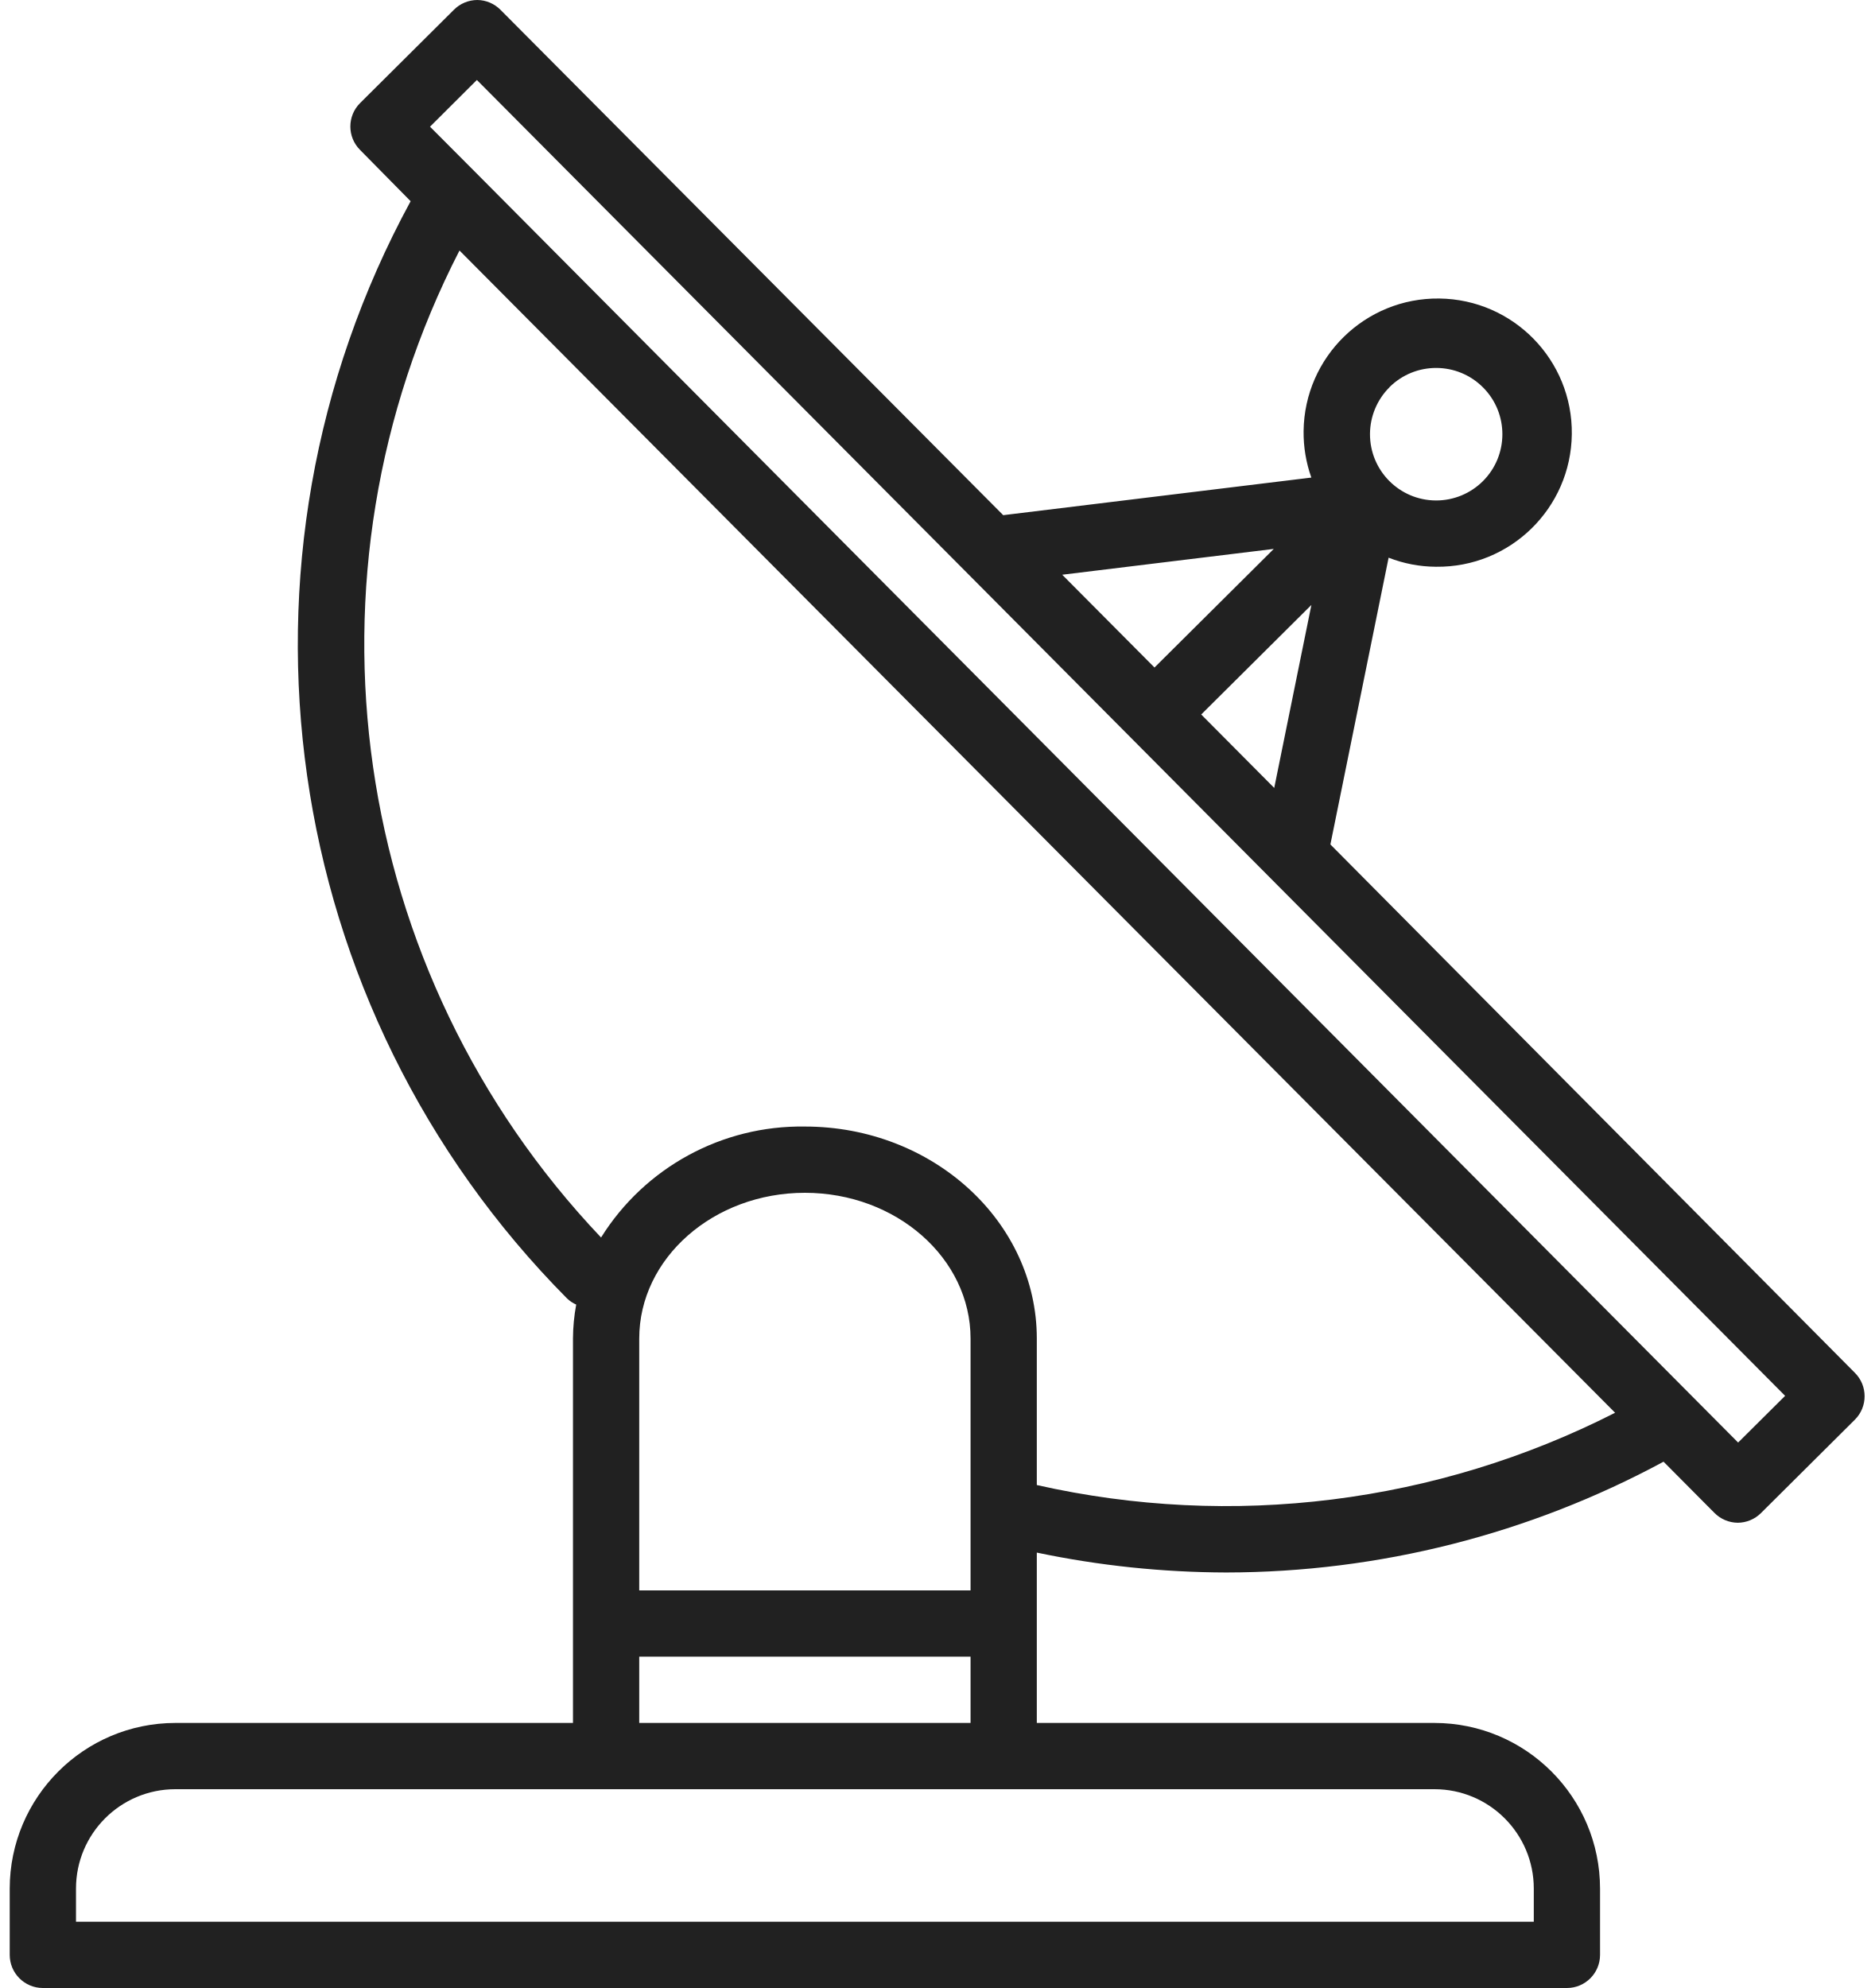
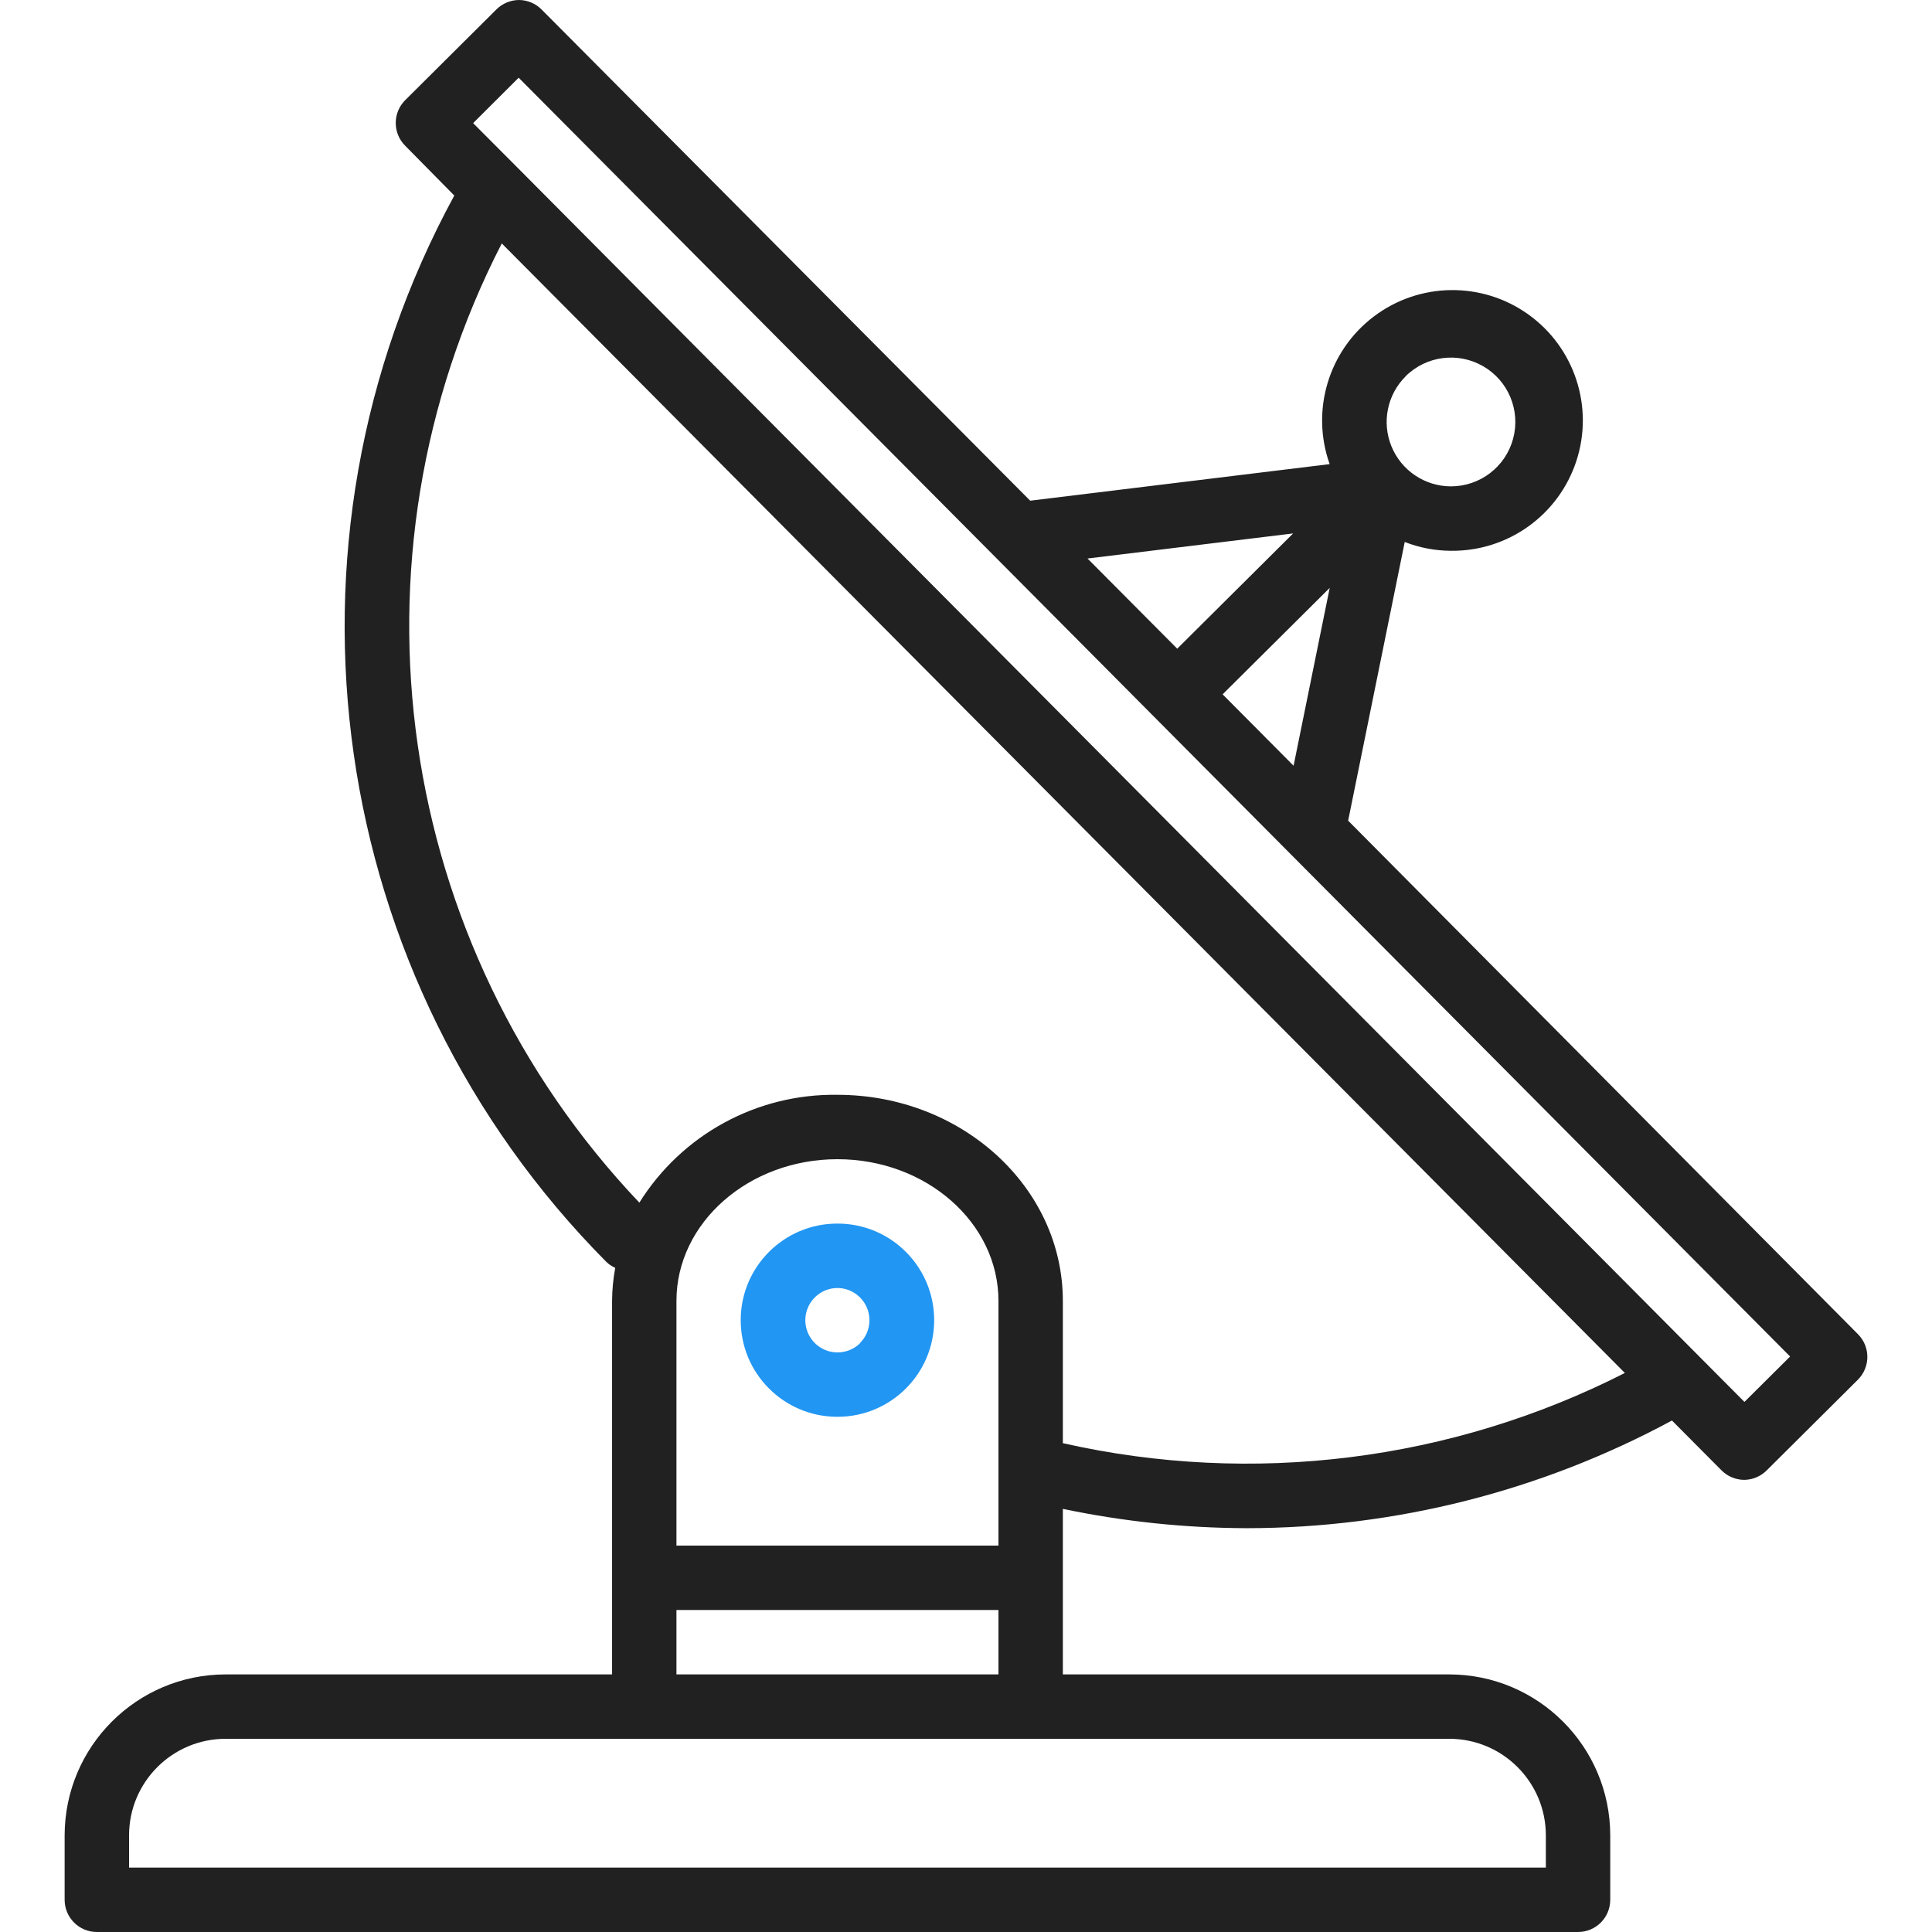
- <svg xmlns="http://www.w3.org/2000/svg" width="66" height="70" viewBox="0 0 66 70" fill="none">
-   <path d="M65.316 48.339L46.847 29.734L48.897 19.637C49.426 19.844 49.988 19.952 50.556 19.956H50.57C53.178 19.987 55.317 17.897 55.348 15.289C55.379 12.681 53.289 10.542 50.681 10.511C48.073 10.48 45.934 12.569 45.903 15.178C45.897 15.736 45.989 16.291 46.176 16.816L35.326 18.14L17.628 0.35C17.41 0.128 17.114 0.002 16.804 0C16.498 0.002 16.204 0.124 15.987 0.34L12.679 3.63C12.223 4.085 12.223 4.824 12.679 5.279L14.459 7.085C7.562 19.768 9.802 35.474 19.97 45.723C20.064 45.812 20.172 45.884 20.29 45.936C20.216 46.331 20.178 46.732 20.176 47.133V60.667H6.176C2.956 60.67 0.346 63.28 0.342 66.5V68.833C0.342 69.478 0.865 70 1.509 70H55.176C55.82 70 56.342 69.478 56.342 68.833V66.5C56.339 63.28 53.729 60.67 50.509 60.667H36.509V54.669C38.702 55.129 40.937 55.363 43.178 55.369C48.555 55.363 53.846 54.023 58.578 51.468L60.367 53.268C60.584 53.489 60.881 53.615 61.191 53.618C61.497 53.616 61.791 53.494 62.008 53.278L65.316 49.988C65.772 49.533 65.772 48.794 65.316 48.339ZM48.925 13.635C49.838 12.726 51.316 12.73 52.224 13.644C53.133 14.557 53.129 16.035 52.215 16.944C51.778 17.378 51.186 17.623 50.569 17.622H50.562C49.274 17.616 48.234 16.566 48.241 15.277C48.245 14.66 48.492 14.07 48.929 13.635H48.925ZM46.178 21.301L44.869 27.744L42.298 25.158L46.178 21.301ZM44.853 19.328L40.653 23.504L37.404 20.237L44.853 19.328ZM50.509 63C52.442 63 54.009 64.567 54.009 66.5V67.667H2.676V66.5C2.676 64.567 4.243 63 6.176 63H50.509ZM34.176 58.333V60.667H22.509V58.333H34.176ZM22.509 56V47.133C22.509 44.303 25.126 42 28.342 42C31.559 42 34.176 44.303 34.176 47.133V56H22.509ZM36.509 52.29V47.133C36.509 43.016 32.846 39.667 28.342 39.667C25.431 39.622 22.708 41.104 21.165 43.574C12.289 34.225 10.29 20.288 16.18 8.821L56.872 49.745C50.589 52.942 43.386 53.842 36.509 52.29ZM61.204 50.794L59.56 49.141L16.792 6.116L15.142 4.461L16.792 2.816L34.15 20.272C34.158 20.272 34.163 20.287 34.171 20.293L62.859 49.149L61.204 50.794Z" fill="#212121" />
+ <svg xmlns="http://www.w3.org/2000/svg" width="70" height="70" fill="none">
+   <path d="M67.316 48.339l-18.47-18.605 2.05-10.097a4.655 4.655 0 001.66.319h.014a4.723 4.723 0 10-4.394-3.14l-10.85 1.325L19.628.35a1.166 1.166 0 00-.824-.35c-.306.002-.6.124-.817.34L14.68 3.63a1.167 1.167 0 000 1.65l1.78 1.805a32.686 32.686 0 005.511 38.638c.094.09.202.161.32.213a6.77 6.77 0 00-.114 1.197v13.534h-14A5.84 5.84 0 002.342 66.5v2.333c0 .645.523 1.167 1.167 1.167h53.667c.644 0 1.166-.522 1.166-1.167V66.5a5.84 5.84 0 00-5.833-5.833h-14v-5.998c2.193.46 4.428.694 6.669.7a32.483 32.483 0 0015.4-3.901l1.79 1.8c.216.221.513.347.823.35.306-.002.6-.124.817-.34l3.308-3.29a1.167 1.167 0 000-1.65zM50.925 13.635a2.333 2.333 0 111.645 3.987h-.008a2.333 2.333 0 01-1.633-3.987h-.004zM48.178 21.3l-1.309 6.444-2.571-2.587 3.88-3.857zm-1.325-1.973l-4.2 4.176-3.25-3.267 7.45-.909zM52.509 63a3.5 3.5 0 013.5 3.5v1.167H4.676V66.5a3.5 3.5 0 013.5-3.5h44.333zm-16.333-4.667v2.334H24.509v-2.334h11.667zM24.509 56v-8.867c0-2.83 2.617-5.133 5.833-5.133 3.217 0 5.834 2.303 5.834 5.133V56H24.509zm14-3.71v-5.157c0-4.117-3.663-7.466-8.167-7.466a8.312 8.312 0 00-7.177 3.907A30.34 30.34 0 0118.18 8.82l40.692 40.925a30.233 30.233 0 01-20.363 2.544zm24.695-1.496l-1.644-1.653L18.792 6.116l-1.65-1.655 1.65-1.645L36.15 20.272c.008 0 .013.015.021.021l28.688 28.856-1.655 1.645z" fill="#212121" />
+   <path d="M30.353 44.333h-.01a3.5 3.5 0 10-.011 7h.01a3.5 3.5 0 10.01-7zm.816 4.328a1.167 1.167 0 11-.827-1.994 1.167 1.167 0 01.817 1.993h.01z" fill="#2196F3" />
</svg>
